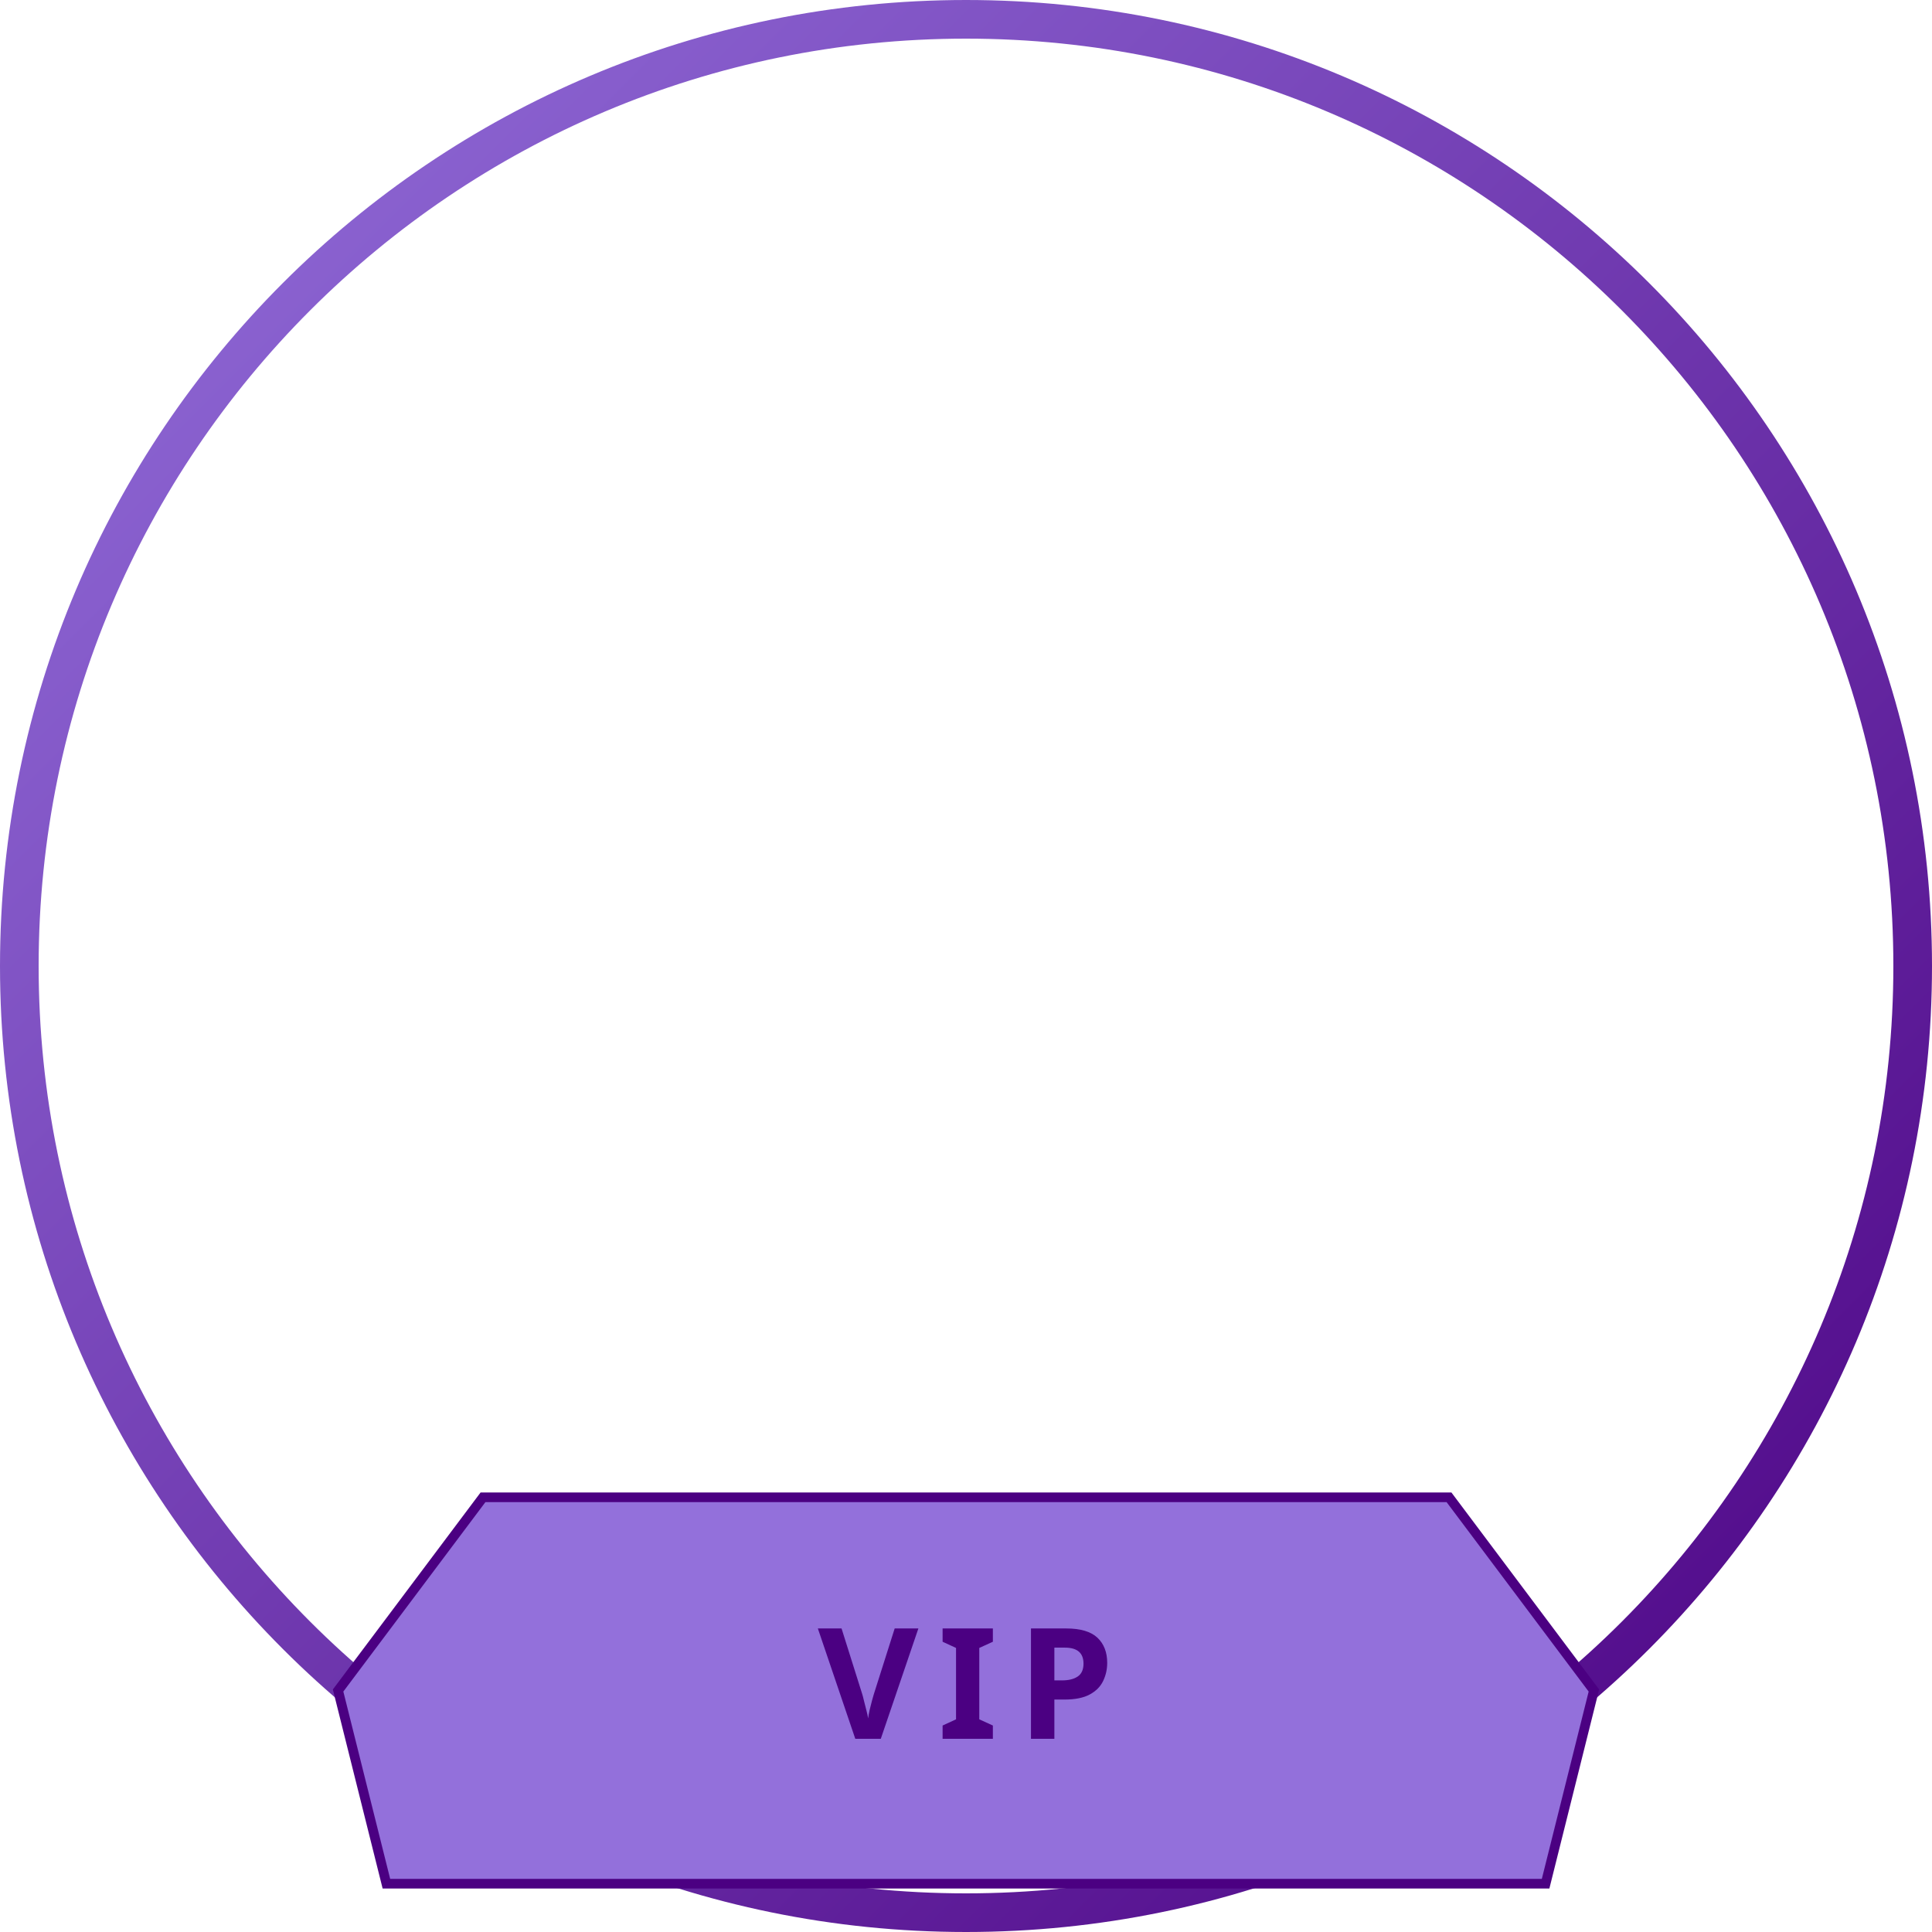
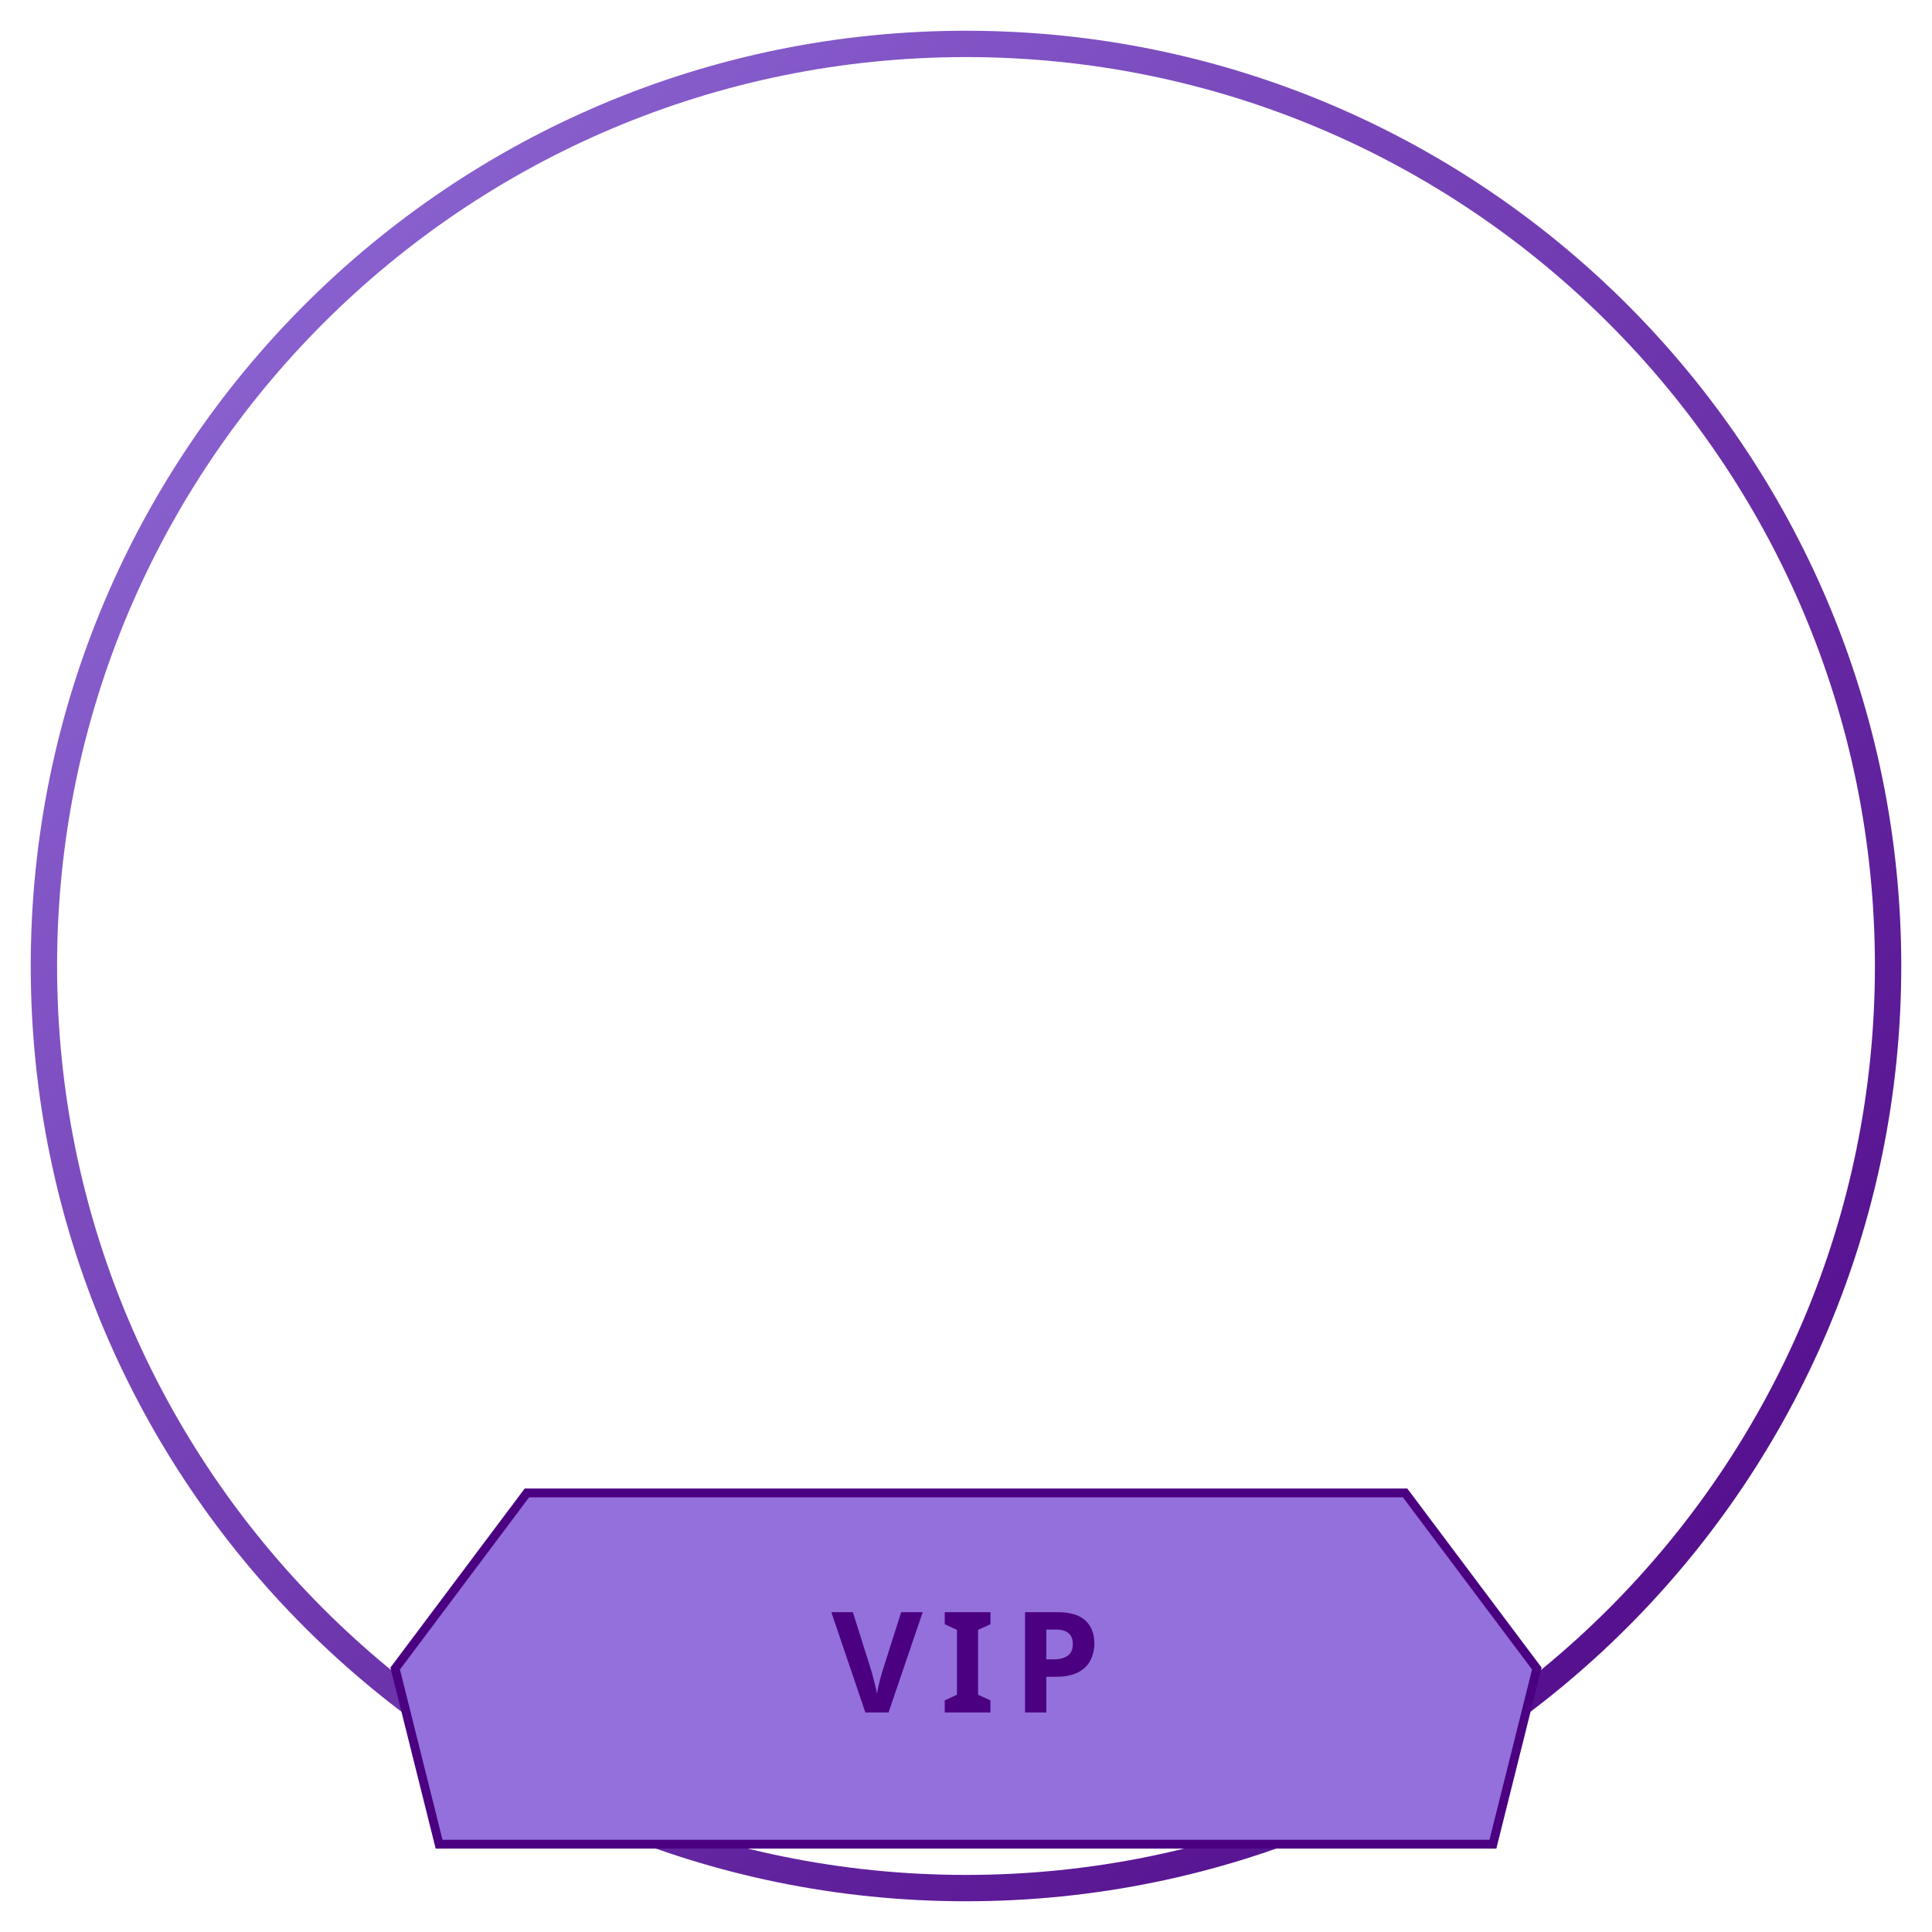
- <svg xmlns="http://www.w3.org/2000/svg" width="200" height="200" viewBox="0 0 200 200" fill="none">
+ <svg xmlns="http://www.w3.org/2000/svg" width="220" height="220" viewBox="0 0 220 220" fill="none">
  <defs>
    <linearGradient id="frameGrad" x1="0" y1="0" x2="1" y2="1">
      <stop offset="0%" stop-color="#9370db" />
      <stop offset="100%" stop-color="#4b0082" />
    </linearGradient>
  </defs>
-   <circle cx="100" cy="100" r="98" fill="none" stroke="url(#frameGrad)" stroke-width="4" />
+   <circle cx="110" cy="110" r="105" fill="none" stroke="url(#frameGrad)" stroke-width="3" />
  <g>
-     <path d="M50,155 L150,155 L165,175 L160,195 L40,195 L35,175 Z" fill="#9370db" stroke="#4b0082" stroke-width="1" />
-     <text x="100" y="180" text-anchor="middle" fill="#4b0082" font-size="16" font-family="Arial Black" font-weight="bold" letter-spacing="2">VIP</text>
+     <path d="M60,170 L160,170 L175,190 L170,210 L50,210 L45,190 Z" fill="#9370db" stroke="#4b0082" stroke-width="1" />
+     <text x="110" y="195" text-anchor="middle" fill="#4b0082" font-size="16" font-family="Arial Black" font-weight="bold" letter-spacing="2">VIP</text>
  </g>
</svg>
